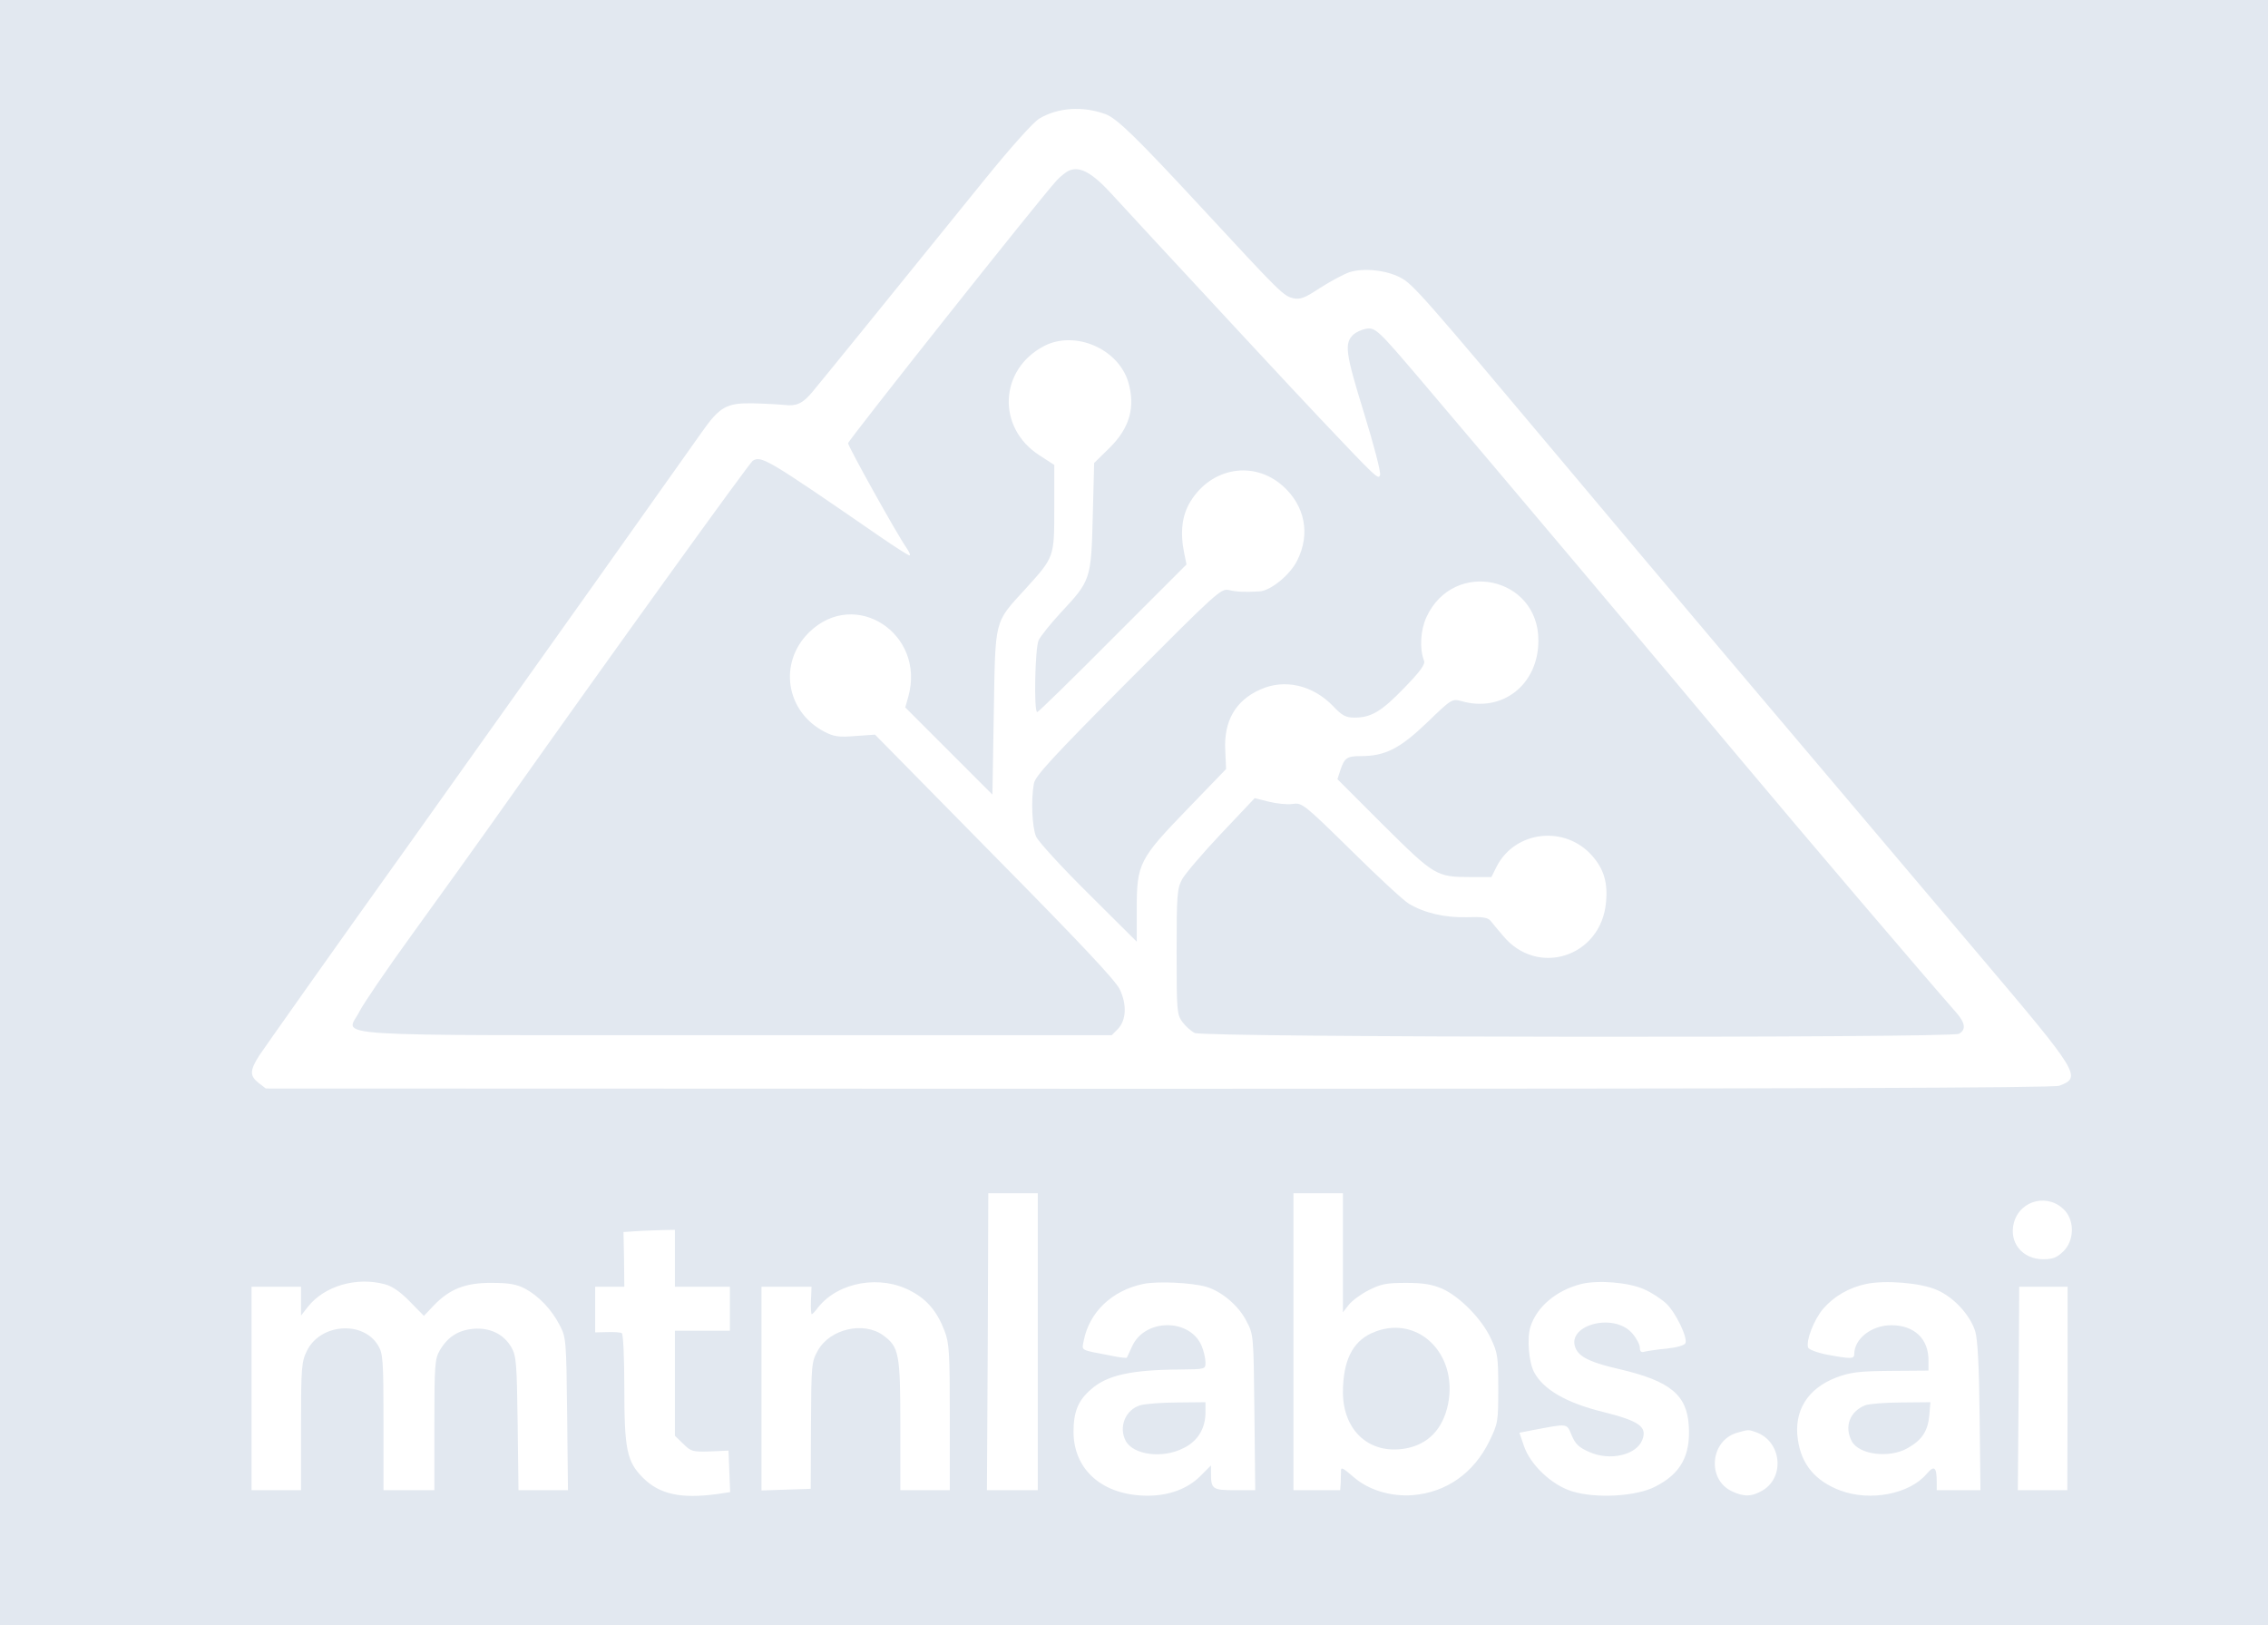
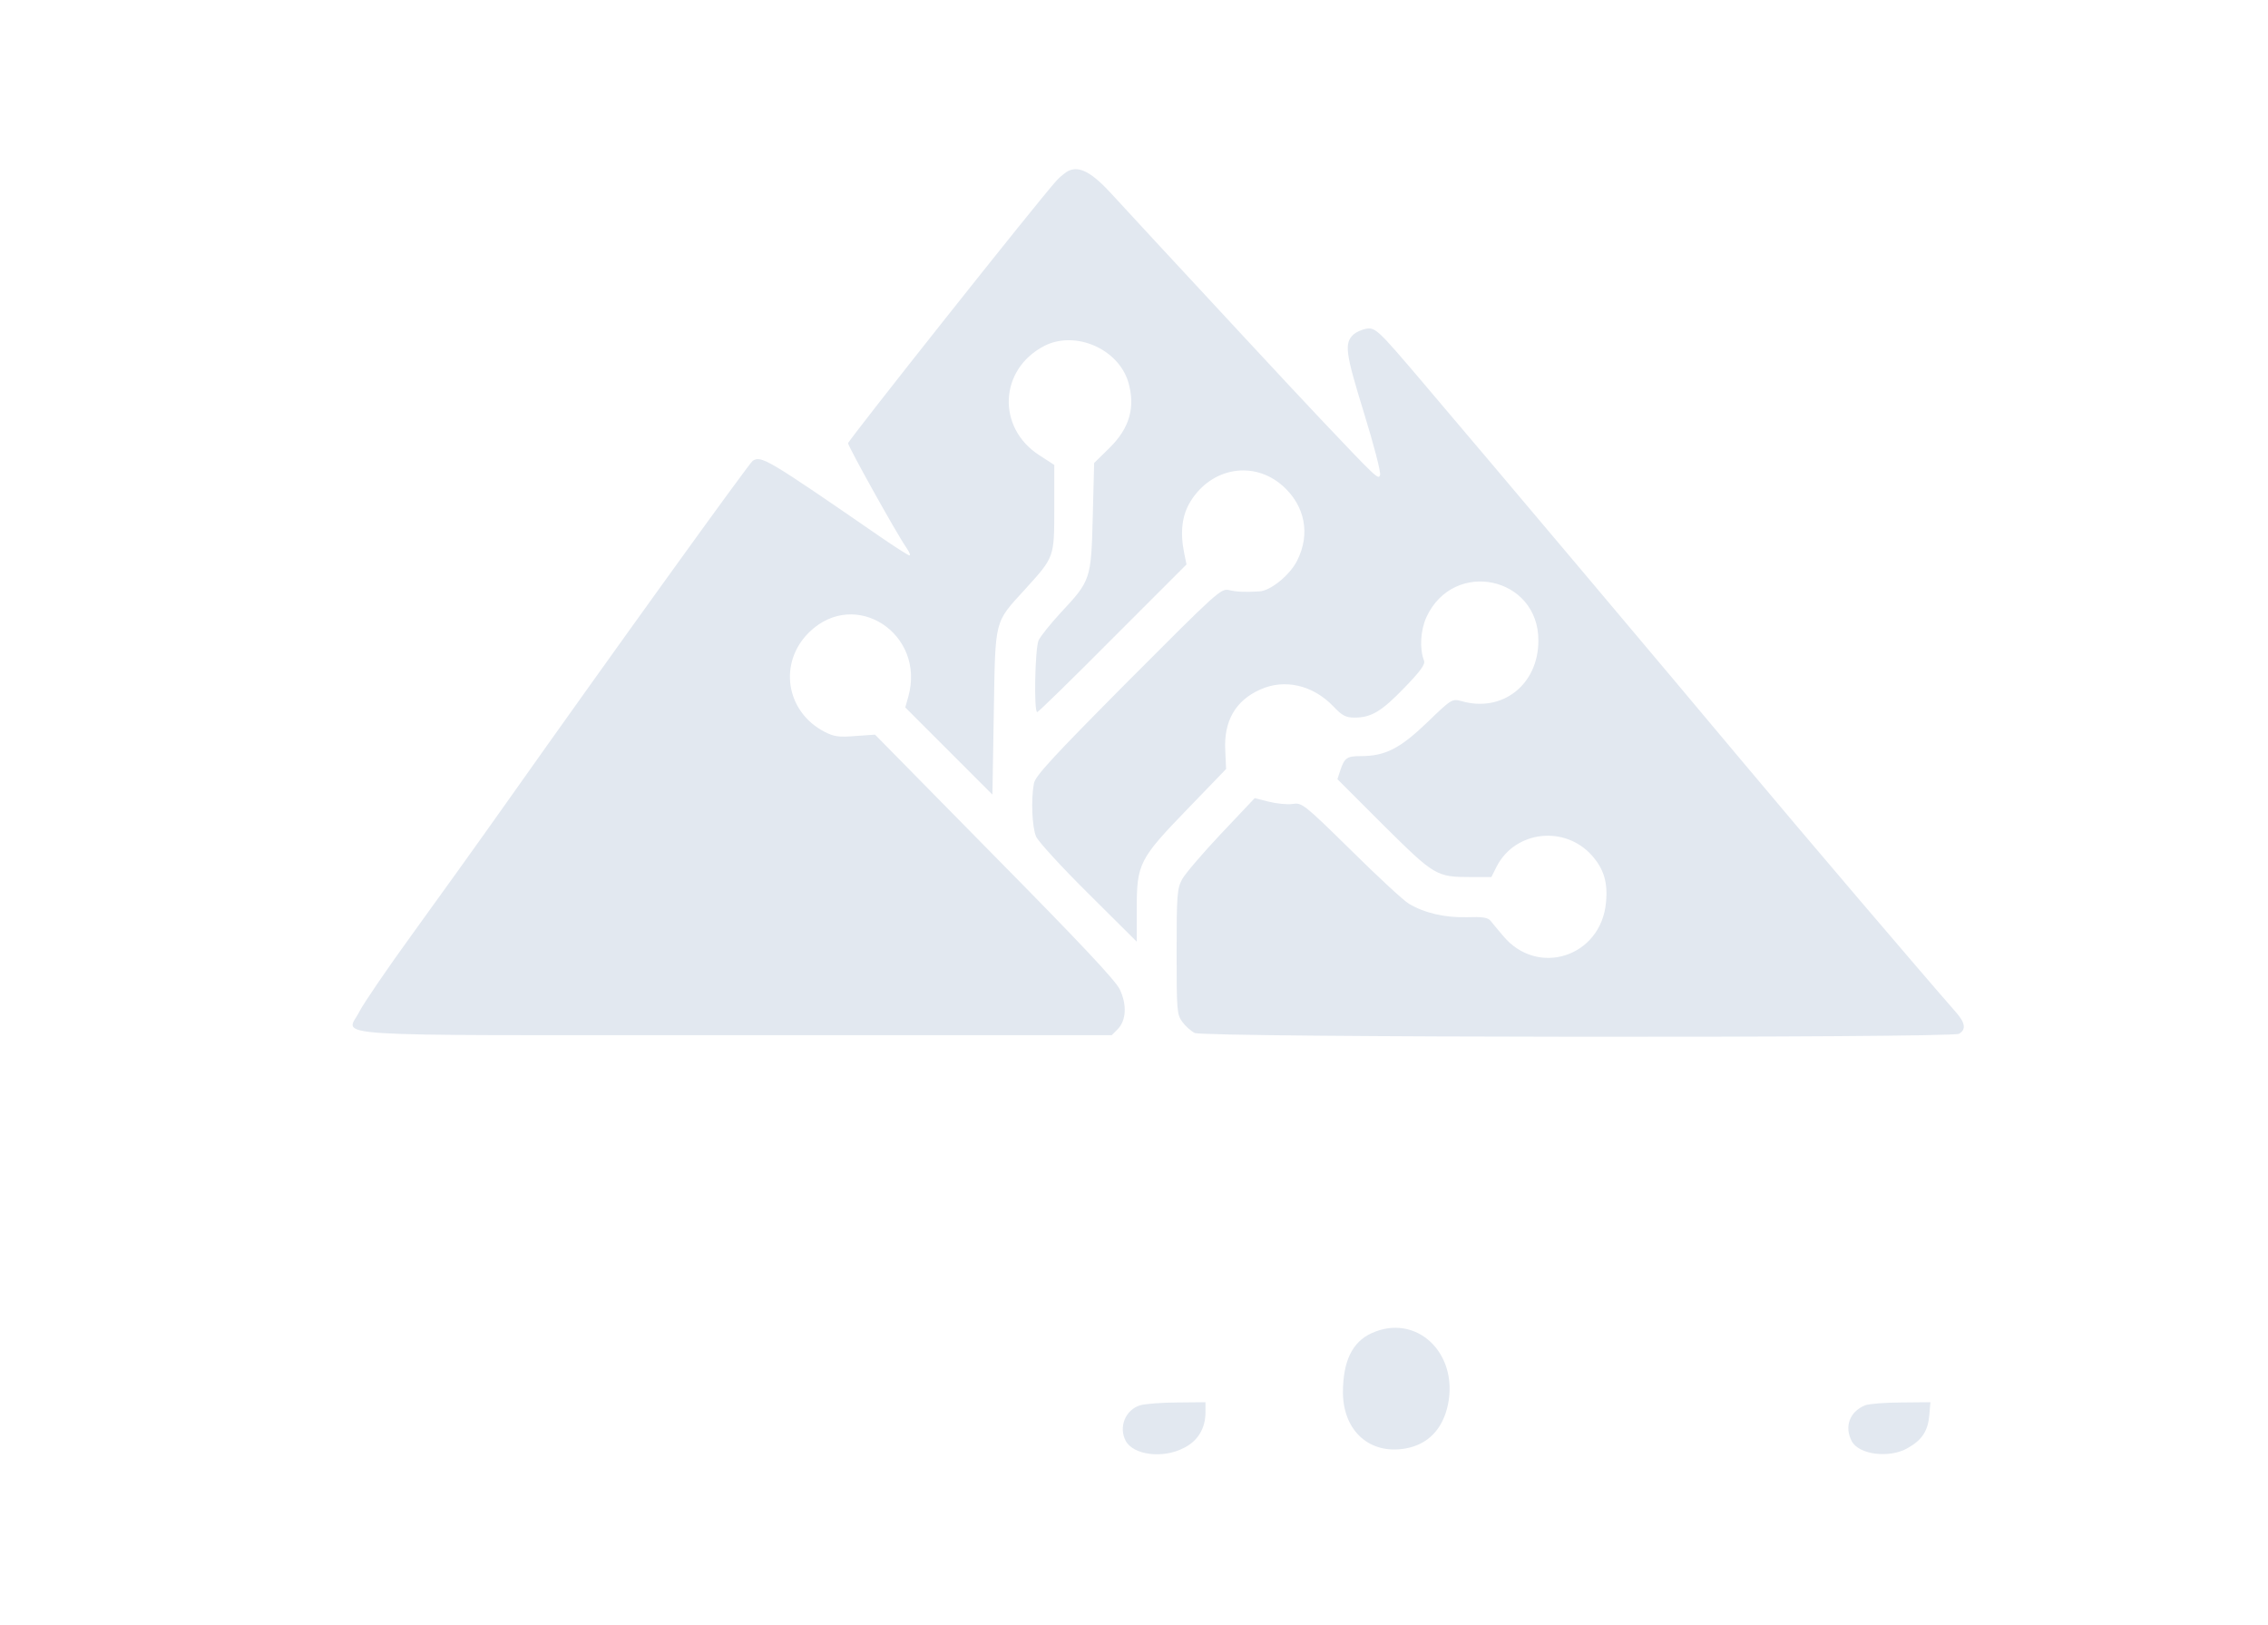
<svg xmlns="http://www.w3.org/2000/svg" width="1100" height="788" viewBox="0 0 1100 788">
  <g id="Group">
-     <path id="Path" fill="#e2e8f0" stroke="none" d="M -118 425.333 L -118 1108 L 564.667 1108 L 1247.333 1108 L 1247.333 425.333 L 1247.333 -257.333 L 564.667 -257.333 L -118 -257.333 L -118 425.333 Z M 536.133 55.333 C 541.867 57.467 551.6 67.067 583.333 101.333 C 621.467 142.533 622.533 143.6 627.467 144.667 C 630.667 145.333 633.067 144.4 640.267 139.6 C 645.333 136.4 651.733 132.933 654.533 132 C 661.2 129.867 672.133 130.933 679.067 134.533 C 685.2 137.6 690.267 143.467 759.6 226 C 806 281.333 854.933 339.2 960.533 463.867 C 1008.533 520.533 1009.733 522.4 998.8 526.533 C 996.133 527.6 867.2 528 562 528 L 128.933 527.867 L 125.467 525.2 C 121.067 521.733 121.067 519.2 125.733 511.867 C 127.867 508.667 160.667 462.133 198.933 408.667 C 262.933 318.8 326.267 229.6 340.267 209.733 C 349.067 197.2 352.4 195.333 365.333 195.6 C 371.2 195.733 378.133 196.133 380.667 196.4 C 386.267 197.067 389.333 195.6 393.733 190.4 C 396.933 186.667 434.133 140.8 477.467 87.2 C 490.667 70.933 501.2 59.2 504.133 57.467 C 513.2 52.133 525.067 51.333 536.133 55.333 Z M 503.333 650.667 L 503.333 722.667 L 491.067 722.667 L 478.667 722.667 L 479.067 650.667 L 479.333 578.667 L 491.333 578.667 L 503.333 578.667 L 503.333 650.667 Z M 651.333 607.467 L 651.333 636.4 L 654.133 632.8 C 655.733 630.8 660 627.6 663.733 625.733 C 669.733 622.667 672.267 622.133 682 622.133 C 690.667 622.133 694.8 622.933 699.733 625.067 C 708.133 628.933 718.667 639.6 723.067 649.067 C 726.4 656 726.667 658 726.667 673.333 C 726.667 689.467 726.533 690.267 722.4 698.8 C 714.8 714.4 701.467 723.733 685.2 725.067 C 674.667 725.867 664 722.667 656.8 716.533 C 651.067 711.6 650.267 711.2 650.4 713.6 C 650.4 714.533 650.267 716.933 650.267 718.933 L 650 722.667 L 638.667 722.667 L 627.333 722.667 L 627.333 650.667 L 627.333 578.667 L 639.333 578.667 L 651.333 578.667 L 651.333 607.467 Z M 1001.733 587.333 C 1006.267 592.667 1005.867 601.733 1000.8 606.8 C 997.6 609.867 995.733 610.667 990.933 610.667 C 980.8 610.667 974.133 602.4 976.8 592.8 C 980 581.6 994 578.533 1001.733 587.333 Z M 327.333 610.267 L 327.333 624 L 340.667 624 L 354 624 L 354 634.667 L 354 645.333 L 340.667 645.333 L 327.333 645.333 L 327.333 670.8 L 327.333 696.267 L 331.333 700.133 C 335.067 703.867 335.867 704.133 344.267 703.867 L 353.333 703.467 L 353.733 713.6 L 354.133 723.6 L 347.867 724.533 C 330.267 726.933 319.867 724.667 311.867 716.667 C 304 708.8 302.8 702.933 302.8 672.667 C 302.8 658.667 302.267 646.933 301.6 646.533 C 301.067 646.133 297.867 645.867 294.533 646 L 288.667 646.133 L 288.667 635.067 L 288.667 624 L 295.733 624 L 302.8 624 L 302.667 610.667 L 302.4 597.467 L 308.533 597.067 C 311.867 596.8 317.467 596.667 321.067 596.533 L 327.333 596.4 L 327.333 610.267 Z M 186.667 622.8 C 190.267 623.733 194.267 626.533 198.8 631.2 L 205.6 638.133 L 210.533 632.933 C 218.133 625.067 225.867 622 238.667 622.133 C 246.933 622.133 250.533 622.8 254.667 624.933 C 261.333 628.533 267.467 634.933 271.467 642.667 C 274.533 648.533 274.667 649.733 275.067 685.6 L 275.467 722.667 L 263.467 722.667 L 251.467 722.667 L 251.067 690.267 C 250.667 660.667 250.4 657.6 248 653.333 C 244.267 646.933 237.6 643.733 229.6 644.4 C 222.267 645.067 217.2 648.267 213.333 654.8 C 210.933 658.933 210.667 661.733 210.667 690.933 L 210.667 722.667 L 198.4 722.667 L 186 722.667 L 186 689.6 C 186 659.333 185.733 656.267 183.333 652.4 C 176 640.267 155.2 641.867 148.8 655.2 C 146.267 660.4 146 663.2 146 691.733 L 146 722.667 L 134 722.667 L 122 722.667 L 122 673.333 L 122 624 L 134 624 L 146 624 L 146 630.933 L 146 638 L 149.333 633.733 C 157.333 623.6 172.933 619.067 186.667 622.8 Z M 442.133 626.267 C 449.733 630.267 454.667 636.267 458.133 645.467 C 460.4 651.333 460.667 656.133 460.667 687.333 L 460.667 722.667 L 448.667 722.667 L 436.667 722.667 L 436.667 690.933 C 436.667 656.267 436 653.2 428.4 647.6 C 418.933 640.667 402.533 644.4 396.667 654.933 C 393.6 660.4 393.467 661.6 393.333 691.333 L 393.2 722 L 381.333 722.4 L 369.333 722.8 L 369.333 673.333 L 369.333 624 L 381.467 624 L 393.6 624 L 393.333 630.667 C 393.2 634.267 393.333 637.333 393.733 637.333 C 394 637.333 395.467 635.867 396.8 634 C 406.667 621.6 427.2 618 442.133 626.267 Z M 584.933 624 C 592.4 626.133 600.8 633.2 604.533 640.667 C 608 647.2 608 647.467 608.4 684.933 L 608.8 722.667 L 598.933 722.667 C 588.133 722.667 587.333 722.133 587.333 714.533 L 587.333 710.667 L 582.133 715.867 C 576 722 566.933 725.333 556.667 725.333 C 534.933 725.333 520.667 712.933 520.667 694.267 C 520.667 684.667 522.933 679.067 529.2 673.733 C 536.8 666.933 548.533 664.267 572.4 664.133 C 584.667 664 584.667 664 584.667 660.667 C 584.667 658.8 583.867 655.2 582.8 652.667 C 577.067 639.2 555.2 639.333 549.067 652.933 C 547.733 655.733 546.667 658.267 546.533 658.4 C 546.267 658.667 542.667 658.267 538.4 657.333 C 523.6 654.533 524.667 655.067 525.6 650.267 C 528.267 636.4 539.2 625.867 554.4 622.667 C 561.067 621.2 577.867 622 584.933 624 Z M 797.333 625.2 C 801.067 626.8 805.867 630 808.267 632.267 C 812.8 636.667 818.533 648.533 817.467 651.333 C 817.067 652.4 813.333 653.467 808.4 654 C 803.733 654.4 798.933 655.2 797.733 655.467 C 796 656 795.333 655.467 795.333 653.467 C 795.333 652 793.6 648.8 791.6 646.533 C 782.267 636 758.4 643.067 764.533 654.533 C 766.667 658.4 772.133 660.933 785.6 664 C 810 669.733 818.133 676.4 819.067 691.333 C 820 705.867 815.2 714.667 802.8 720.933 C 793.6 725.733 774 726.8 762.4 723.2 C 752.533 720.133 742.133 710.267 739.067 701.067 L 736.933 694.8 L 743.733 693.467 C 760.8 690.267 759.733 690.133 762.267 696 C 764 700.267 765.867 702 770.8 704.133 C 780.8 708.667 793.733 705.6 796.533 698.267 C 799.067 691.867 794.933 689.067 777.333 684.667 C 759.467 680.267 748.4 673.733 744 665.333 C 741.467 660.4 740.533 649.067 742.267 643.467 C 745.333 633.733 754.8 625.733 766.933 622.667 C 775.067 620.667 789.867 621.867 797.333 625.2 Z M 939.2 625.467 C 947.467 628.933 955.467 637.6 958 645.6 C 959.2 649.6 959.867 662.4 960.133 686.933 L 960.533 722.667 L 949.867 722.667 L 939.333 722.667 L 939.333 718.8 C 939.333 711.333 938.133 710.4 934.4 714.8 C 926.133 724.533 907.067 728.267 892.533 722.8 C 880.533 718.267 873.733 710.267 872 698.267 C 869.867 684.267 876.667 673.333 890.667 668 C 897.467 665.467 901.467 664.933 916.933 664.8 L 935.333 664.667 L 935.333 659.6 C 935.333 649.2 928.4 642.667 917.333 642.667 C 907.733 642.667 899.333 649.2 899.333 656.667 C 899.333 659.067 897.6 659.067 886.133 656.933 C 881.333 656 877.2 654.4 876.933 653.467 C 875.867 650.133 879.733 640 884.267 634.667 C 889.467 628.667 896.8 624.4 905.067 622.667 C 914.267 620.667 931.6 622.133 939.2 625.467 Z M 1002.8 673.333 L 1002.667 722.667 L 990.667 722.667 L 978.667 722.667 L 979.067 673.333 L 979.333 624 L 991.067 624 L 1002.8 624 L 1002.8 673.333 Z M 852 694.667 C 864 699.2 865.733 716.133 855.067 722.667 C 849.733 725.867 845.867 726 840 723.2 C 827.733 717.467 829.467 698.533 842.533 694.8 C 848.133 693.2 848 693.2 852 694.667 Z" />
    <path id="path1" fill="#e2e8f0" stroke="none" d="M 518.667 82.667 C 517.2 83.2 514.4 85.467 512.533 87.467 C 504.267 96.4 411.333 213.6 411.333 214.933 C 411.333 216.533 434.933 258.933 439.6 265.6 C 441.067 267.733 441.733 269.333 441.067 269.333 C 440.533 269.333 434 265.2 426.667 260.133 C 372.133 222.533 369.2 220.8 365.067 223.467 C 363.333 224.667 296.133 317.867 245.6 389.333 C 232.4 408 211.733 436.8 199.733 453.333 C 187.733 469.867 176.4 486.533 174.4 490.4 C 168.133 503.2 149.6 502 357.333 502 L 539.2 502 L 542 499.2 C 546.267 494.933 546.667 487.2 543.067 479.733 C 540.933 475.333 523.333 456.667 482.133 414.933 L 424.4 356.267 L 414.8 356.933 C 406.8 357.6 404.4 357.2 400 354.933 C 381.067 345.2 377.333 321.333 392.533 306.533 C 414.8 284.933 449.067 307.333 440.533 337.867 L 439.067 343.067 L 460.267 364.267 L 481.333 385.333 L 482 345.733 C 482.8 299.6 482 302.4 497.333 285.6 C 511.467 270 511.333 270.4 511.333 246.133 L 511.333 225.467 L 504.133 220.8 C 483.333 207.467 484.533 179.067 506.533 167.733 C 521.467 160.133 542.267 169.067 547.2 185.2 C 550.8 197.467 547.867 207.6 538.133 217.2 L 530.667 224.533 L 530 250.533 C 529.2 281.067 529.067 281.467 514.4 297.2 C 509.467 302.533 504.667 308.533 503.733 310.533 C 502 314.267 501.333 345.333 503.067 345.333 C 503.6 345.333 520.133 329.2 539.733 309.467 L 575.467 273.733 L 574.4 268.533 C 572.267 258.267 573.2 249.867 577.467 243.067 C 587.733 226.533 608.267 223.2 622.267 235.733 C 632.933 245.333 635.6 258.933 629.2 271.733 C 625.733 278.8 616.267 286.533 610.8 286.8 C 604 287.2 599.733 287.067 596 286.133 C 592.133 285.333 590.267 287.067 547.2 330.267 C 510.667 367.067 502.267 376.133 501.467 379.867 C 500 387.6 500.533 401.2 502.533 405.733 C 503.6 408.133 514.933 420.533 527.867 433.333 L 551.333 456.667 L 551.333 440.667 C 551.333 418.8 552.533 416.533 576.133 392.133 L 594.667 372.933 L 594.267 364 C 593.467 349.733 599.2 339.733 611.2 334.4 C 622.933 329.067 636.667 332.133 646.667 342.533 C 650.933 347.067 652.8 348 656.933 348 C 665.067 348 670 345.067 681.2 333.467 C 689.067 325.333 691.333 322.133 690.667 320.4 C 688.4 314.533 688.933 305.6 691.867 299.2 C 705.067 270.8 746.267 279.6 746.133 310.667 C 746.133 332 728.667 345.733 708.8 340 C 704.267 338.8 704 338.933 692.133 350.4 C 679.067 362.933 671.867 366.667 660.133 366.667 C 653.333 366.667 652.133 367.467 650.133 373.333 L 648.667 377.867 L 670.933 400.133 C 695.867 424.8 696.533 425.333 713.6 425.333 L 723.333 425.333 L 725.867 420.267 C 734.8 402.8 759.067 400 772.267 415.067 C 777.867 421.467 779.867 428 778.933 437.6 C 776.533 464.133 745.6 474 728.933 453.733 C 726.533 450.933 723.867 447.733 722.933 446.533 C 721.6 444.933 718.933 444.533 711.467 444.8 C 700.8 445.067 690.933 442.8 683.333 438.267 C 680.8 436.8 668.133 425.067 655.2 412.267 C 632.267 389.733 631.467 389.2 626.933 389.867 C 624.4 390.267 619.2 389.733 615.467 388.8 L 608.533 387.067 L 592.267 404.267 C 583.333 413.733 574.8 423.733 573.333 426.4 C 570.933 430.933 570.667 433.867 570.667 461.6 C 570.667 490.133 570.8 492 573.467 495.6 C 574.933 497.6 577.733 500.133 579.467 500.933 C 583.733 503.2 946 503.467 950.133 501.333 C 953.6 499.333 953.2 496.133 948.933 491.2 C 931.867 471.733 875.467 405.6 844.533 368.667 C 809.733 327.067 726.8 228.667 688.267 183.333 C 668.267 159.867 667.067 158.667 662.4 159.467 C 660.4 159.867 657.733 161.067 656.533 162.133 C 651.867 166.4 652.533 171.067 661.467 200 C 666.267 215.6 669.867 229.2 669.333 230.4 C 668.533 232.667 668 232.267 640 202.667 C 634.8 197.2 618 179.2 602.667 162.667 C 587.333 146.133 568.133 125.467 560 116.667 C 551.867 107.867 542.533 97.733 539.333 94.267 C 529.867 83.867 523.867 80.533 518.667 82.667 Z" />
    <path id="path2" fill="#e2e8f0" stroke="none" d="M 665.2 646.533 C 655.867 650.8 651.333 660.133 651.333 675.333 C 651.467 694 664.4 705.6 681.867 702.4 C 692.667 700.4 699.733 693.067 702.267 681.2 C 707.467 656 686.8 636.667 665.2 646.533 Z" />
    <path id="path3" fill="#e2e8f0" stroke="none" d="M 553.067 681.467 C 545.867 683.6 542.4 692 546 698.8 C 549.733 705.6 563.867 707.467 574 702.267 C 580.933 698.933 584.667 692.667 584.667 684.933 L 584.667 680 L 571.067 680.133 C 563.467 680.133 555.467 680.8 553.067 681.467 Z" />
    <path id="path4" fill="#e2e8f0" stroke="none" d="M 904.667 681.467 C 897.067 684.533 894.4 691.867 898.133 698.933 C 901.6 705.467 916.4 707.333 925.2 702.267 C 932.133 698.4 935.067 694 935.733 686.267 L 936.267 680 L 922.133 680.133 C 914.4 680.133 906.533 680.8 904.667 681.467 Z" />
  </g>
</svg>
